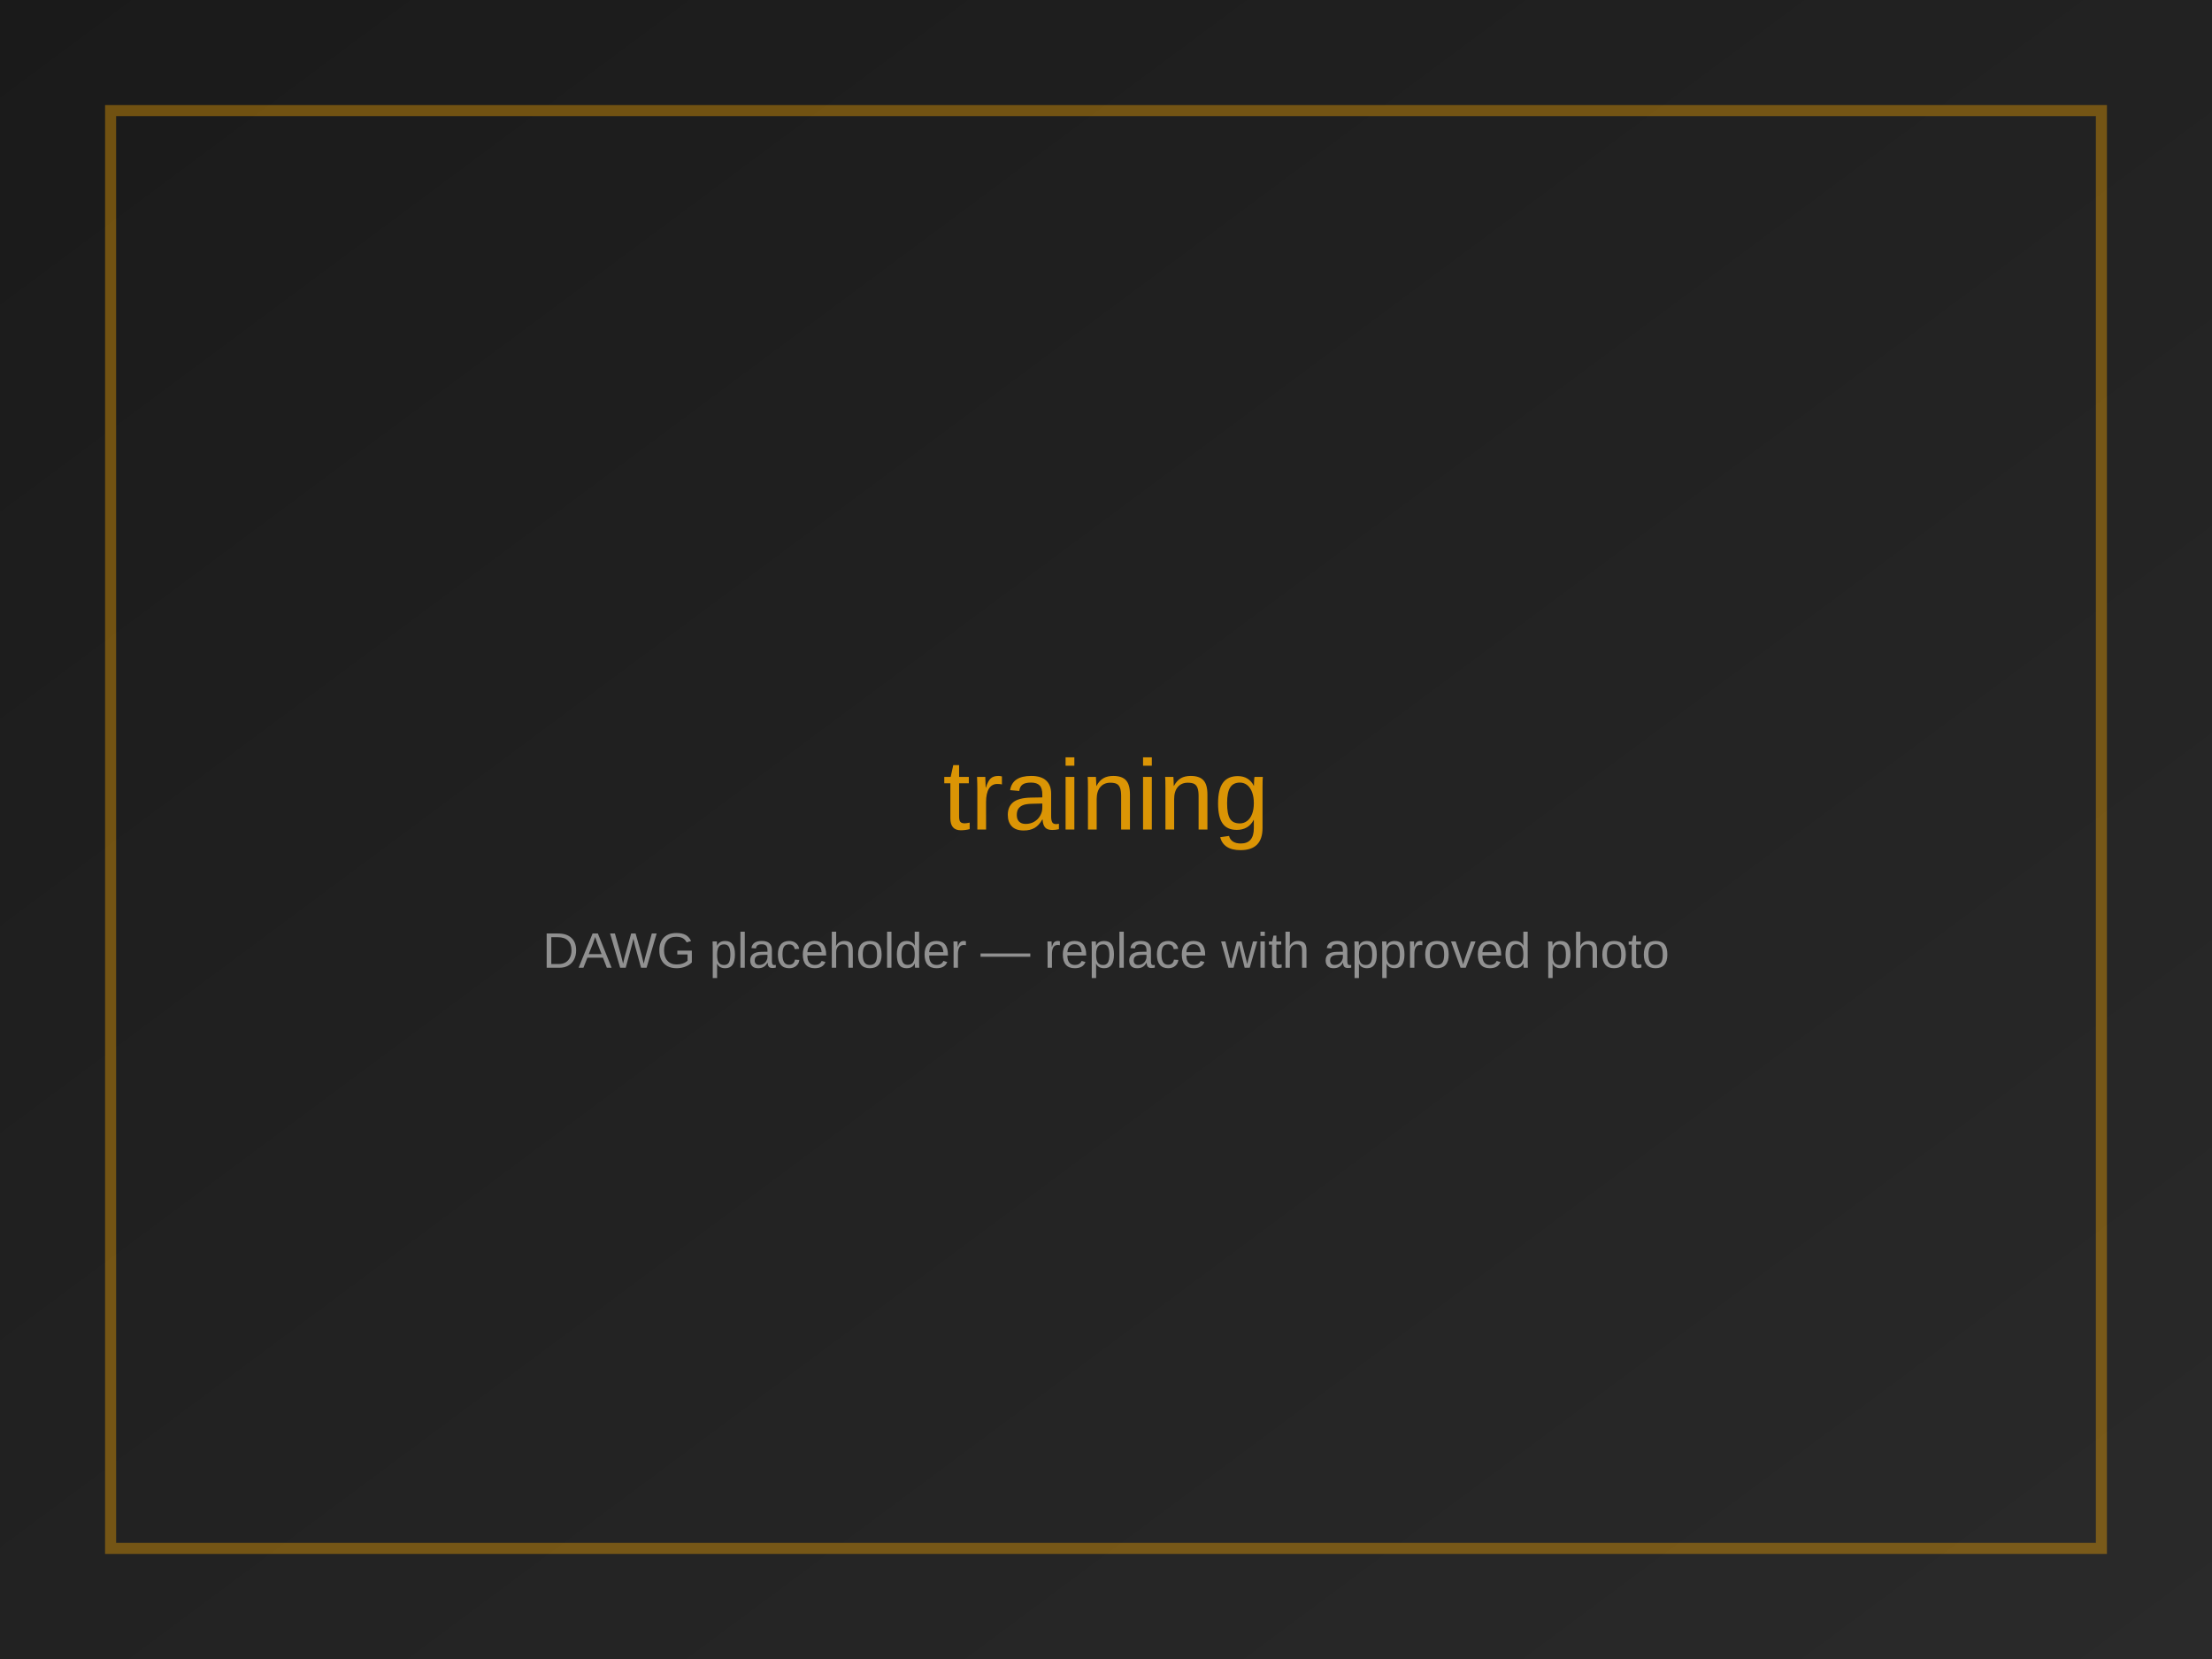
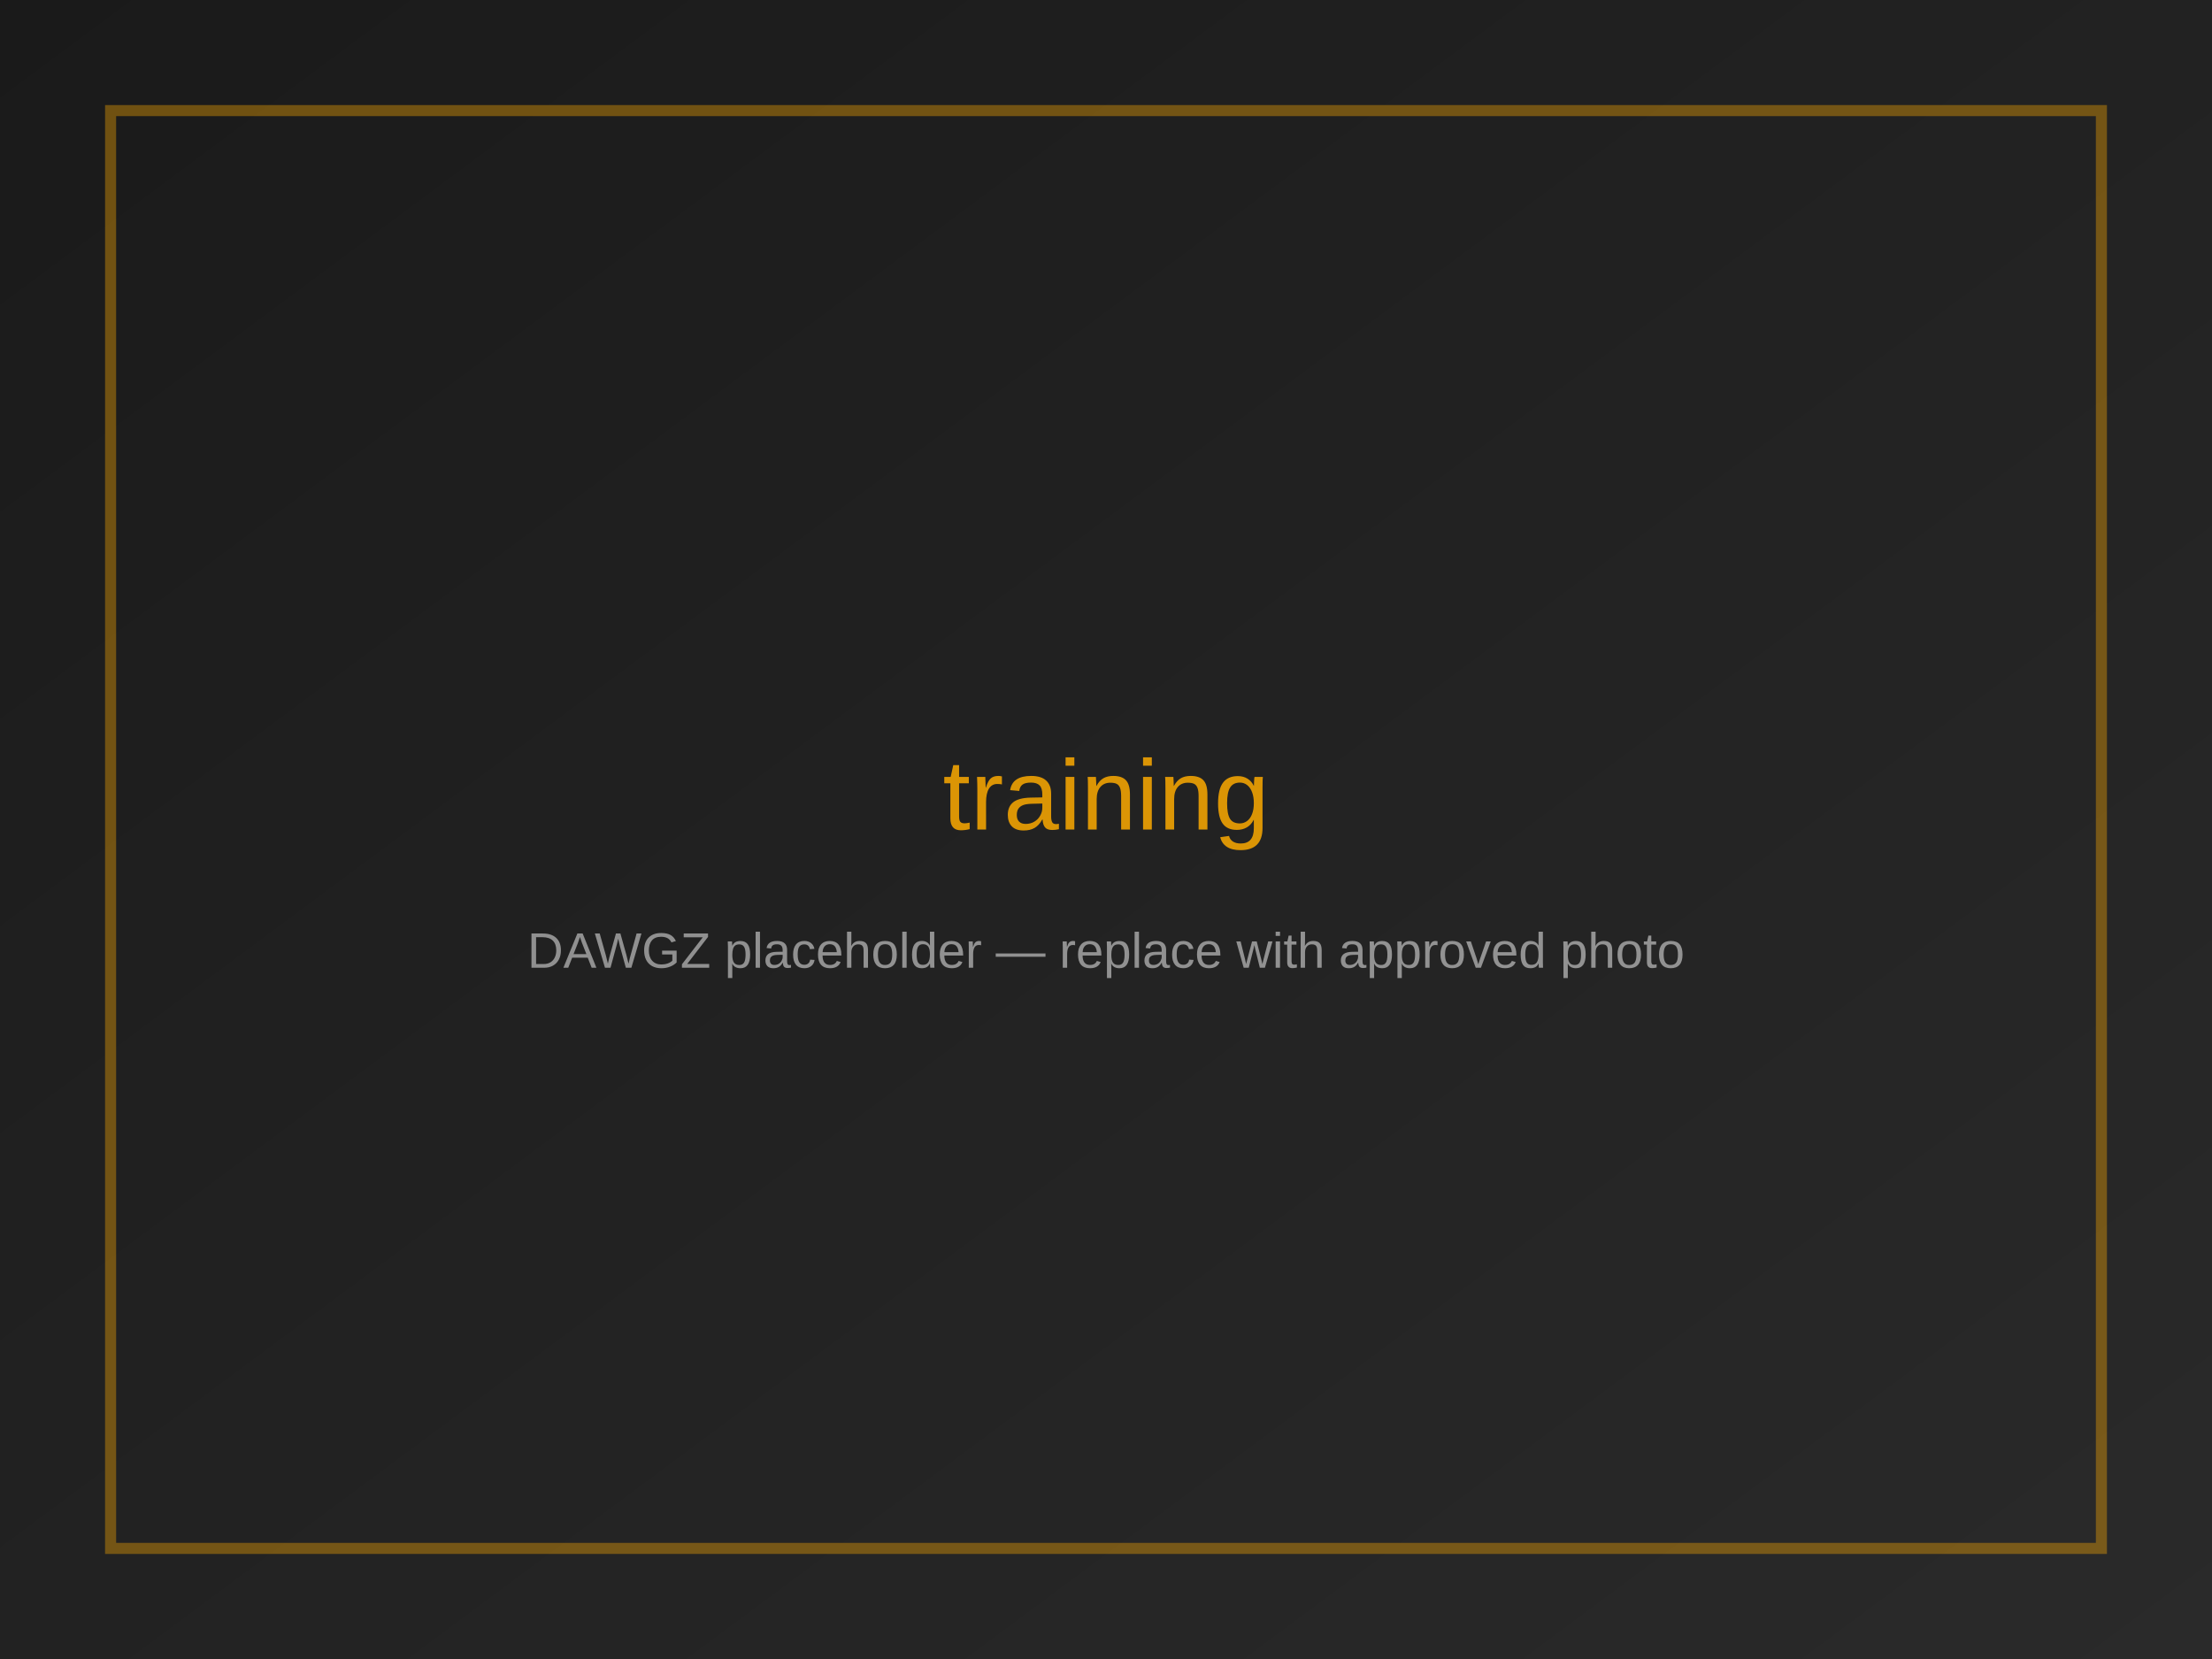
<svg xmlns="http://www.w3.org/2000/svg" viewBox="0 0 800 600" role="img">
  <defs>
    <linearGradient id="g" x1="0" y1="0" x2="1" y2="1">
      <stop offset="0%" stop-color="#1a1a1a" />
      <stop offset="100%" stop-color="#2a2a2a" />
    </linearGradient>
  </defs>
  <rect width="800" height="600" fill="url(#g)" />
  <rect x="40" y="40" width="720" height="520" fill="none" stroke="#F0A202" stroke-width="4" opacity="0.4" />
  <text x="400" y="300" text-anchor="middle" font-family="Arial, sans-serif" font-size="36" fill="#F0A202" opacity="0.9">training</text>
-   <text x="400" y="350" text-anchor="middle" font-family="Arial, sans-serif" font-size="18" fill="#ffffff" opacity="0.5">DAWG placeholder — replace with approved photo</text>
+   <text x="400" y="350" text-anchor="middle" font-family="Arial, sans-serif" font-size="18" fill="#ffffff" opacity="0.5">DAWGZ placeholder — replace with approved photo</text>
</svg>
